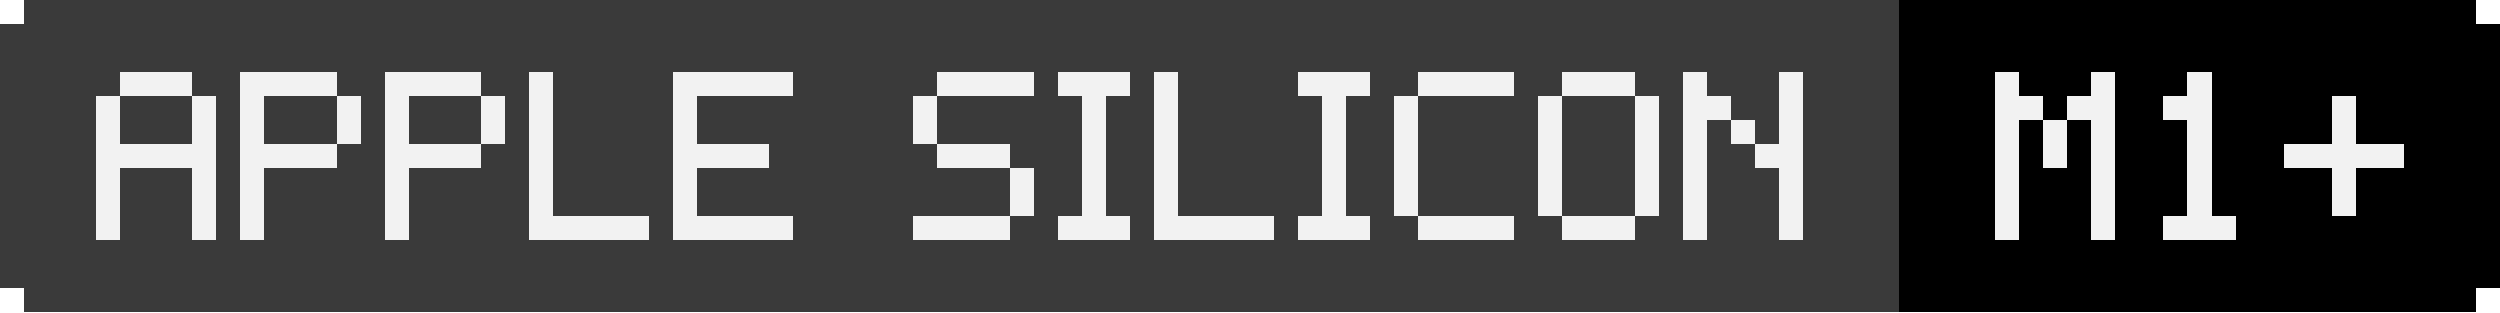
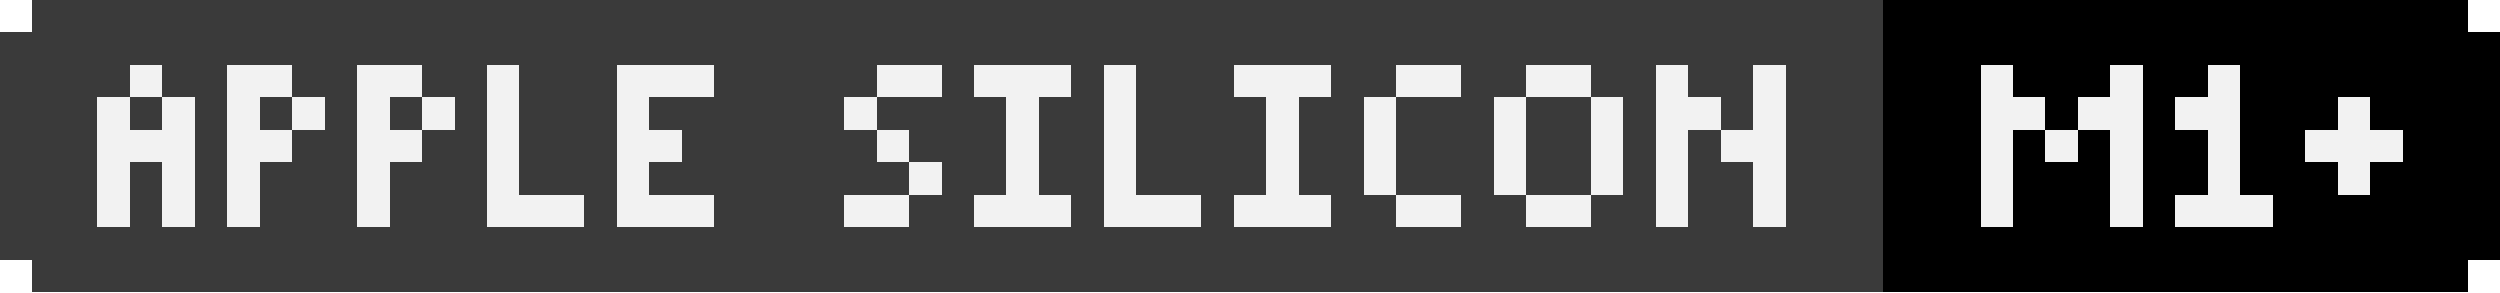
- <svg xmlns="http://www.w3.org/2000/svg" width="208" height="26" shape-rendering="crispEdges" role="img" aria-label="apple silicon: m1+">
-   <rect x="2" y="0" width="156" height="26" fill="#3a3a3a" />
-   <rect x="0" y="2" width="2" height="22" fill="#3a3a3a" />
-   <rect x="158" y="0" width="48" height="26" fill="#000000" />
-   <rect x="206" y="2" width="2" height="22" fill="#000000" />
+ <svg xmlns="http://www.w3.org/2000/svg" width="154" height="18" shape-rendering="crispEdges" role="img" aria-label="apple silicon: m1+">
+   <rect x="2" y="0" width="114" height="18" fill="#3a3a3a" />
+   <rect x="0" y="2" width="2" height="14" fill="#3a3a3a" />
+   <rect x="116" y="0" width="36" height="18" fill="#000000" />
+   <rect x="152" y="2" width="2" height="14" fill="#000000" />
+   <rect x="8" y="4" width="2" height="2" fill="#f2f2f2" />
+   <rect x="6" y="6" width="2" height="2" fill="#f2f2f2" />
  <rect x="10" y="6" width="2" height="2" fill="#f2f2f2" />
-   <rect x="12" y="6" width="2" height="2" fill="#f2f2f2" />
+   <rect x="6" y="8" width="2" height="2" fill="#f2f2f2" />
+   <rect x="8" y="8" width="2" height="2" fill="#f2f2f2" />
+   <rect x="10" y="8" width="2" height="2" fill="#f2f2f2" />
+   <rect x="6" y="10" width="2" height="2" fill="#f2f2f2" />
+   <rect x="10" y="10" width="2" height="2" fill="#f2f2f2" />
+   <rect x="6" y="12" width="2" height="2" fill="#f2f2f2" />
+   <rect x="10" y="12" width="2" height="2" fill="#f2f2f2" />
+   <rect x="14" y="4" width="2" height="2" fill="#f2f2f2" />
+   <rect x="16" y="4" width="2" height="2" fill="#f2f2f2" />
  <rect x="14" y="6" width="2" height="2" fill="#f2f2f2" />
-   <rect x="8" y="8" width="2" height="2" fill="#f2f2f2" />
+   <rect x="18" y="6" width="2" height="2" fill="#f2f2f2" />
+   <rect x="14" y="8" width="2" height="2" fill="#f2f2f2" />
  <rect x="16" y="8" width="2" height="2" fill="#f2f2f2" />
-   <rect x="8" y="10" width="2" height="2" fill="#f2f2f2" />
-   <rect x="16" y="10" width="2" height="2" fill="#f2f2f2" />
-   <rect x="8" y="12" width="2" height="2" fill="#f2f2f2" />
-   <rect x="10" y="12" width="2" height="2" fill="#f2f2f2" />
-   <rect x="12" y="12" width="2" height="2" fill="#f2f2f2" />
+   <rect x="14" y="10" width="2" height="2" fill="#f2f2f2" />
  <rect x="14" y="12" width="2" height="2" fill="#f2f2f2" />
-   <rect x="16" y="12" width="2" height="2" fill="#f2f2f2" />
-   <rect x="8" y="14" width="2" height="2" fill="#f2f2f2" />
-   <rect x="16" y="14" width="2" height="2" fill="#f2f2f2" />
-   <rect x="8" y="16" width="2" height="2" fill="#f2f2f2" />
-   <rect x="16" y="16" width="2" height="2" fill="#f2f2f2" />
-   <rect x="8" y="18" width="2" height="2" fill="#f2f2f2" />
-   <rect x="16" y="18" width="2" height="2" fill="#f2f2f2" />
-   <rect x="20" y="6" width="2" height="2" fill="#f2f2f2" />
+   <rect x="22" y="4" width="2" height="2" fill="#f2f2f2" />
+   <rect x="24" y="4" width="2" height="2" fill="#f2f2f2" />
  <rect x="22" y="6" width="2" height="2" fill="#f2f2f2" />
-   <rect x="24" y="6" width="2" height="2" fill="#f2f2f2" />
  <rect x="26" y="6" width="2" height="2" fill="#f2f2f2" />
-   <rect x="20" y="8" width="2" height="2" fill="#f2f2f2" />
-   <rect x="28" y="8" width="2" height="2" fill="#f2f2f2" />
-   <rect x="20" y="10" width="2" height="2" fill="#f2f2f2" />
-   <rect x="28" y="10" width="2" height="2" fill="#f2f2f2" />
-   <rect x="20" y="12" width="2" height="2" fill="#f2f2f2" />
+   <rect x="22" y="8" width="2" height="2" fill="#f2f2f2" />
+   <rect x="24" y="8" width="2" height="2" fill="#f2f2f2" />
+   <rect x="22" y="10" width="2" height="2" fill="#f2f2f2" />
  <rect x="22" y="12" width="2" height="2" fill="#f2f2f2" />
-   <rect x="24" y="12" width="2" height="2" fill="#f2f2f2" />
-   <rect x="26" y="12" width="2" height="2" fill="#f2f2f2" />
-   <rect x="20" y="14" width="2" height="2" fill="#f2f2f2" />
-   <rect x="20" y="16" width="2" height="2" fill="#f2f2f2" />
-   <rect x="20" y="18" width="2" height="2" fill="#f2f2f2" />
-   <rect x="32" y="6" width="2" height="2" fill="#f2f2f2" />
-   <rect x="34" y="6" width="2" height="2" fill="#f2f2f2" />
-   <rect x="36" y="6" width="2" height="2" fill="#f2f2f2" />
-   <rect x="38" y="6" width="2" height="2" fill="#f2f2f2" />
-   <rect x="32" y="8" width="2" height="2" fill="#f2f2f2" />
-   <rect x="40" y="8" width="2" height="2" fill="#f2f2f2" />
-   <rect x="32" y="10" width="2" height="2" fill="#f2f2f2" />
-   <rect x="40" y="10" width="2" height="2" fill="#f2f2f2" />
+   <rect x="30" y="4" width="2" height="2" fill="#f2f2f2" />
+   <rect x="30" y="6" width="2" height="2" fill="#f2f2f2" />
+   <rect x="30" y="8" width="2" height="2" fill="#f2f2f2" />
+   <rect x="30" y="10" width="2" height="2" fill="#f2f2f2" />
+   <rect x="30" y="12" width="2" height="2" fill="#f2f2f2" />
  <rect x="32" y="12" width="2" height="2" fill="#f2f2f2" />
  <rect x="34" y="12" width="2" height="2" fill="#f2f2f2" />
-   <rect x="36" y="12" width="2" height="2" fill="#f2f2f2" />
+   <rect x="38" y="4" width="2" height="2" fill="#f2f2f2" />
+   <rect x="40" y="4" width="2" height="2" fill="#f2f2f2" />
+   <rect x="42" y="4" width="2" height="2" fill="#f2f2f2" />
+   <rect x="38" y="6" width="2" height="2" fill="#f2f2f2" />
+   <rect x="38" y="8" width="2" height="2" fill="#f2f2f2" />
+   <rect x="40" y="8" width="2" height="2" fill="#f2f2f2" />
+   <rect x="38" y="10" width="2" height="2" fill="#f2f2f2" />
  <rect x="38" y="12" width="2" height="2" fill="#f2f2f2" />
-   <rect x="32" y="14" width="2" height="2" fill="#f2f2f2" />
-   <rect x="32" y="16" width="2" height="2" fill="#f2f2f2" />
-   <rect x="32" y="18" width="2" height="2" fill="#f2f2f2" />
-   <rect x="44" y="6" width="2" height="2" fill="#f2f2f2" />
-   <rect x="44" y="8" width="2" height="2" fill="#f2f2f2" />
-   <rect x="44" y="10" width="2" height="2" fill="#f2f2f2" />
-   <rect x="44" y="12" width="2" height="2" fill="#f2f2f2" />
-   <rect x="44" y="14" width="2" height="2" fill="#f2f2f2" />
-   <rect x="44" y="16" width="2" height="2" fill="#f2f2f2" />
-   <rect x="44" y="18" width="2" height="2" fill="#f2f2f2" />
-   <rect x="46" y="18" width="2" height="2" fill="#f2f2f2" />
-   <rect x="48" y="18" width="2" height="2" fill="#f2f2f2" />
-   <rect x="50" y="18" width="2" height="2" fill="#f2f2f2" />
-   <rect x="52" y="18" width="2" height="2" fill="#f2f2f2" />
-   <rect x="56" y="6" width="2" height="2" fill="#f2f2f2" />
-   <rect x="58" y="6" width="2" height="2" fill="#f2f2f2" />
-   <rect x="60" y="6" width="2" height="2" fill="#f2f2f2" />
+   <rect x="40" y="12" width="2" height="2" fill="#f2f2f2" />
+   <rect x="42" y="12" width="2" height="2" fill="#f2f2f2" />
+   <rect x="54" y="4" width="2" height="2" fill="#f2f2f2" />
+   <rect x="56" y="4" width="2" height="2" fill="#f2f2f2" />
+   <rect x="52" y="6" width="2" height="2" fill="#f2f2f2" />
+   <rect x="54" y="8" width="2" height="2" fill="#f2f2f2" />
+   <rect x="56" y="10" width="2" height="2" fill="#f2f2f2" />
+   <rect x="52" y="12" width="2" height="2" fill="#f2f2f2" />
+   <rect x="54" y="12" width="2" height="2" fill="#f2f2f2" />
+   <rect x="60" y="4" width="2" height="2" fill="#f2f2f2" />
+   <rect x="62" y="4" width="2" height="2" fill="#f2f2f2" />
+   <rect x="64" y="4" width="2" height="2" fill="#f2f2f2" />
  <rect x="62" y="6" width="2" height="2" fill="#f2f2f2" />
-   <rect x="64" y="6" width="2" height="2" fill="#f2f2f2" />
-   <rect x="56" y="8" width="2" height="2" fill="#f2f2f2" />
-   <rect x="56" y="10" width="2" height="2" fill="#f2f2f2" />
-   <rect x="56" y="12" width="2" height="2" fill="#f2f2f2" />
-   <rect x="58" y="12" width="2" height="2" fill="#f2f2f2" />
+   <rect x="62" y="8" width="2" height="2" fill="#f2f2f2" />
+   <rect x="62" y="10" width="2" height="2" fill="#f2f2f2" />
  <rect x="60" y="12" width="2" height="2" fill="#f2f2f2" />
  <rect x="62" y="12" width="2" height="2" fill="#f2f2f2" />
-   <rect x="56" y="14" width="2" height="2" fill="#f2f2f2" />
-   <rect x="56" y="16" width="2" height="2" fill="#f2f2f2" />
-   <rect x="56" y="18" width="2" height="2" fill="#f2f2f2" />
-   <rect x="58" y="18" width="2" height="2" fill="#f2f2f2" />
-   <rect x="60" y="18" width="2" height="2" fill="#f2f2f2" />
-   <rect x="62" y="18" width="2" height="2" fill="#f2f2f2" />
-   <rect x="64" y="18" width="2" height="2" fill="#f2f2f2" />
+   <rect x="64" y="12" width="2" height="2" fill="#f2f2f2" />
+   <rect x="68" y="4" width="2" height="2" fill="#f2f2f2" />
+   <rect x="68" y="6" width="2" height="2" fill="#f2f2f2" />
+   <rect x="68" y="8" width="2" height="2" fill="#f2f2f2" />
+   <rect x="68" y="10" width="2" height="2" fill="#f2f2f2" />
+   <rect x="68" y="12" width="2" height="2" fill="#f2f2f2" />
+   <rect x="70" y="12" width="2" height="2" fill="#f2f2f2" />
+   <rect x="72" y="12" width="2" height="2" fill="#f2f2f2" />
+   <rect x="76" y="4" width="2" height="2" fill="#f2f2f2" />
+   <rect x="78" y="4" width="2" height="2" fill="#f2f2f2" />
+   <rect x="80" y="4" width="2" height="2" fill="#f2f2f2" />
  <rect x="78" y="6" width="2" height="2" fill="#f2f2f2" />
-   <rect x="80" y="6" width="2" height="2" fill="#f2f2f2" />
-   <rect x="82" y="6" width="2" height="2" fill="#f2f2f2" />
-   <rect x="84" y="6" width="2" height="2" fill="#f2f2f2" />
-   <rect x="76" y="8" width="2" height="2" fill="#f2f2f2" />
-   <rect x="76" y="10" width="2" height="2" fill="#f2f2f2" />
+   <rect x="78" y="8" width="2" height="2" fill="#f2f2f2" />
+   <rect x="78" y="10" width="2" height="2" fill="#f2f2f2" />
+   <rect x="76" y="12" width="2" height="2" fill="#f2f2f2" />
  <rect x="78" y="12" width="2" height="2" fill="#f2f2f2" />
  <rect x="80" y="12" width="2" height="2" fill="#f2f2f2" />
-   <rect x="82" y="12" width="2" height="2" fill="#f2f2f2" />
-   <rect x="84" y="14" width="2" height="2" fill="#f2f2f2" />
-   <rect x="84" y="16" width="2" height="2" fill="#f2f2f2" />
-   <rect x="76" y="18" width="2" height="2" fill="#f2f2f2" />
-   <rect x="78" y="18" width="2" height="2" fill="#f2f2f2" />
-   <rect x="80" y="18" width="2" height="2" fill="#f2f2f2" />
-   <rect x="82" y="18" width="2" height="2" fill="#f2f2f2" />
-   <rect x="88" y="6" width="2" height="2" fill="#f2f2f2" />
-   <rect x="90" y="6" width="2" height="2" fill="#f2f2f2" />
+   <rect x="86" y="4" width="2" height="2" fill="#f2f2f2" />
+   <rect x="88" y="4" width="2" height="2" fill="#f2f2f2" />
+   <rect x="84" y="6" width="2" height="2" fill="#f2f2f2" />
+   <rect x="84" y="8" width="2" height="2" fill="#f2f2f2" />
+   <rect x="84" y="10" width="2" height="2" fill="#f2f2f2" />
+   <rect x="86" y="12" width="2" height="2" fill="#f2f2f2" />
+   <rect x="88" y="12" width="2" height="2" fill="#f2f2f2" />
+   <rect x="94" y="4" width="2" height="2" fill="#f2f2f2" />
+   <rect x="96" y="4" width="2" height="2" fill="#f2f2f2" />
  <rect x="92" y="6" width="2" height="2" fill="#f2f2f2" />
-   <rect x="90" y="8" width="2" height="2" fill="#f2f2f2" />
-   <rect x="90" y="10" width="2" height="2" fill="#f2f2f2" />
-   <rect x="90" y="12" width="2" height="2" fill="#f2f2f2" />
-   <rect x="90" y="14" width="2" height="2" fill="#f2f2f2" />
-   <rect x="90" y="16" width="2" height="2" fill="#f2f2f2" />
-   <rect x="88" y="18" width="2" height="2" fill="#f2f2f2" />
-   <rect x="90" y="18" width="2" height="2" fill="#f2f2f2" />
-   <rect x="92" y="18" width="2" height="2" fill="#f2f2f2" />
-   <rect x="96" y="6" width="2" height="2" fill="#f2f2f2" />
-   <rect x="96" y="8" width="2" height="2" fill="#f2f2f2" />
-   <rect x="96" y="10" width="2" height="2" fill="#f2f2f2" />
+   <rect x="98" y="6" width="2" height="2" fill="#f2f2f2" />
+   <rect x="92" y="8" width="2" height="2" fill="#f2f2f2" />
+   <rect x="98" y="8" width="2" height="2" fill="#f2f2f2" />
+   <rect x="92" y="10" width="2" height="2" fill="#f2f2f2" />
+   <rect x="98" y="10" width="2" height="2" fill="#f2f2f2" />
+   <rect x="94" y="12" width="2" height="2" fill="#f2f2f2" />
  <rect x="96" y="12" width="2" height="2" fill="#f2f2f2" />
-   <rect x="96" y="14" width="2" height="2" fill="#f2f2f2" />
-   <rect x="96" y="16" width="2" height="2" fill="#f2f2f2" />
-   <rect x="96" y="18" width="2" height="2" fill="#f2f2f2" />
-   <rect x="98" y="18" width="2" height="2" fill="#f2f2f2" />
-   <rect x="100" y="18" width="2" height="2" fill="#f2f2f2" />
-   <rect x="102" y="18" width="2" height="2" fill="#f2f2f2" />
-   <rect x="104" y="18" width="2" height="2" fill="#f2f2f2" />
+   <rect x="102" y="4" width="2" height="2" fill="#f2f2f2" />
+   <rect x="108" y="4" width="2" height="2" fill="#f2f2f2" />
+   <rect x="102" y="6" width="2" height="2" fill="#f2f2f2" />
+   <rect x="104" y="6" width="2" height="2" fill="#f2f2f2" />
  <rect x="108" y="6" width="2" height="2" fill="#f2f2f2" />
-   <rect x="110" y="6" width="2" height="2" fill="#f2f2f2" />
-   <rect x="112" y="6" width="2" height="2" fill="#f2f2f2" />
-   <rect x="110" y="8" width="2" height="2" fill="#f2f2f2" />
-   <rect x="110" y="10" width="2" height="2" fill="#f2f2f2" />
-   <rect x="110" y="12" width="2" height="2" fill="#f2f2f2" />
-   <rect x="110" y="14" width="2" height="2" fill="#f2f2f2" />
-   <rect x="110" y="16" width="2" height="2" fill="#f2f2f2" />
-   <rect x="108" y="18" width="2" height="2" fill="#f2f2f2" />
-   <rect x="110" y="18" width="2" height="2" fill="#f2f2f2" />
-   <rect x="112" y="18" width="2" height="2" fill="#f2f2f2" />
-   <rect x="118" y="6" width="2" height="2" fill="#f2f2f2" />
-   <rect x="120" y="6" width="2" height="2" fill="#f2f2f2" />
+   <rect x="102" y="8" width="2" height="2" fill="#f2f2f2" />
+   <rect x="106" y="8" width="2" height="2" fill="#f2f2f2" />
+   <rect x="108" y="8" width="2" height="2" fill="#f2f2f2" />
+   <rect x="102" y="10" width="2" height="2" fill="#f2f2f2" />
+   <rect x="108" y="10" width="2" height="2" fill="#f2f2f2" />
+   <rect x="102" y="12" width="2" height="2" fill="#f2f2f2" />
+   <rect x="108" y="12" width="2" height="2" fill="#f2f2f2" />
+   <rect x="122" y="4" width="2" height="2" fill="#f2f2f2" />
+   <rect x="130" y="4" width="2" height="2" fill="#f2f2f2" />
  <rect x="122" y="6" width="2" height="2" fill="#f2f2f2" />
  <rect x="124" y="6" width="2" height="2" fill="#f2f2f2" />
-   <rect x="116" y="8" width="2" height="2" fill="#f2f2f2" />
-   <rect x="116" y="10" width="2" height="2" fill="#f2f2f2" />
-   <rect x="116" y="12" width="2" height="2" fill="#f2f2f2" />
-   <rect x="116" y="14" width="2" height="2" fill="#f2f2f2" />
-   <rect x="116" y="16" width="2" height="2" fill="#f2f2f2" />
-   <rect x="118" y="18" width="2" height="2" fill="#f2f2f2" />
-   <rect x="120" y="18" width="2" height="2" fill="#f2f2f2" />
-   <rect x="122" y="18" width="2" height="2" fill="#f2f2f2" />
-   <rect x="124" y="18" width="2" height="2" fill="#f2f2f2" />
+   <rect x="128" y="6" width="2" height="2" fill="#f2f2f2" />
  <rect x="130" y="6" width="2" height="2" fill="#f2f2f2" />
-   <rect x="132" y="6" width="2" height="2" fill="#f2f2f2" />
+   <rect x="122" y="8" width="2" height="2" fill="#f2f2f2" />
+   <rect x="126" y="8" width="2" height="2" fill="#f2f2f2" />
+   <rect x="130" y="8" width="2" height="2" fill="#f2f2f2" />
+   <rect x="122" y="10" width="2" height="2" fill="#f2f2f2" />
+   <rect x="130" y="10" width="2" height="2" fill="#f2f2f2" />
+   <rect x="122" y="12" width="2" height="2" fill="#f2f2f2" />
+   <rect x="130" y="12" width="2" height="2" fill="#f2f2f2" />
+   <rect x="136" y="4" width="2" height="2" fill="#f2f2f2" />
  <rect x="134" y="6" width="2" height="2" fill="#f2f2f2" />
-   <rect x="128" y="8" width="2" height="2" fill="#f2f2f2" />
+   <rect x="136" y="6" width="2" height="2" fill="#f2f2f2" />
  <rect x="136" y="8" width="2" height="2" fill="#f2f2f2" />
-   <rect x="128" y="10" width="2" height="2" fill="#f2f2f2" />
  <rect x="136" y="10" width="2" height="2" fill="#f2f2f2" />
-   <rect x="128" y="12" width="2" height="2" fill="#f2f2f2" />
+   <rect x="134" y="12" width="2" height="2" fill="#f2f2f2" />
  <rect x="136" y="12" width="2" height="2" fill="#f2f2f2" />
-   <rect x="128" y="14" width="2" height="2" fill="#f2f2f2" />
-   <rect x="136" y="14" width="2" height="2" fill="#f2f2f2" />
-   <rect x="128" y="16" width="2" height="2" fill="#f2f2f2" />
-   <rect x="136" y="16" width="2" height="2" fill="#f2f2f2" />
-   <rect x="130" y="18" width="2" height="2" fill="#f2f2f2" />
-   <rect x="132" y="18" width="2" height="2" fill="#f2f2f2" />
-   <rect x="134" y="18" width="2" height="2" fill="#f2f2f2" />
-   <rect x="140" y="6" width="2" height="2" fill="#f2f2f2" />
-   <rect x="148" y="6" width="2" height="2" fill="#f2f2f2" />
-   <rect x="140" y="8" width="2" height="2" fill="#f2f2f2" />
+   <rect x="138" y="12" width="2" height="2" fill="#f2f2f2" />
+   <rect x="144" y="6" width="2" height="2" fill="#f2f2f2" />
  <rect x="142" y="8" width="2" height="2" fill="#f2f2f2" />
-   <rect x="148" y="8" width="2" height="2" fill="#f2f2f2" />
-   <rect x="140" y="10" width="2" height="2" fill="#f2f2f2" />
+   <rect x="144" y="8" width="2" height="2" fill="#f2f2f2" />
+   <rect x="146" y="8" width="2" height="2" fill="#f2f2f2" />
  <rect x="144" y="10" width="2" height="2" fill="#f2f2f2" />
-   <rect x="148" y="10" width="2" height="2" fill="#f2f2f2" />
-   <rect x="140" y="12" width="2" height="2" fill="#f2f2f2" />
-   <rect x="146" y="12" width="2" height="2" fill="#f2f2f2" />
-   <rect x="148" y="12" width="2" height="2" fill="#f2f2f2" />
-   <rect x="140" y="14" width="2" height="2" fill="#f2f2f2" />
-   <rect x="148" y="14" width="2" height="2" fill="#f2f2f2" />
-   <rect x="140" y="16" width="2" height="2" fill="#f2f2f2" />
-   <rect x="148" y="16" width="2" height="2" fill="#f2f2f2" />
-   <rect x="140" y="18" width="2" height="2" fill="#f2f2f2" />
-   <rect x="148" y="18" width="2" height="2" fill="#f2f2f2" />
-   <rect x="166" y="6" width="2" height="2" fill="#f2f2f2" />
-   <rect x="174" y="6" width="2" height="2" fill="#f2f2f2" />
-   <rect x="166" y="8" width="2" height="2" fill="#f2f2f2" />
-   <rect x="168" y="8" width="2" height="2" fill="#f2f2f2" />
-   <rect x="172" y="8" width="2" height="2" fill="#f2f2f2" />
-   <rect x="174" y="8" width="2" height="2" fill="#f2f2f2" />
-   <rect x="166" y="10" width="2" height="2" fill="#f2f2f2" />
-   <rect x="170" y="10" width="2" height="2" fill="#f2f2f2" />
-   <rect x="174" y="10" width="2" height="2" fill="#f2f2f2" />
-   <rect x="166" y="12" width="2" height="2" fill="#f2f2f2" />
-   <rect x="170" y="12" width="2" height="2" fill="#f2f2f2" />
-   <rect x="174" y="12" width="2" height="2" fill="#f2f2f2" />
-   <rect x="166" y="14" width="2" height="2" fill="#f2f2f2" />
-   <rect x="174" y="14" width="2" height="2" fill="#f2f2f2" />
-   <rect x="166" y="16" width="2" height="2" fill="#f2f2f2" />
-   <rect x="174" y="16" width="2" height="2" fill="#f2f2f2" />
-   <rect x="166" y="18" width="2" height="2" fill="#f2f2f2" />
-   <rect x="174" y="18" width="2" height="2" fill="#f2f2f2" />
-   <rect x="182" y="6" width="2" height="2" fill="#f2f2f2" />
-   <rect x="180" y="8" width="2" height="2" fill="#f2f2f2" />
-   <rect x="182" y="8" width="2" height="2" fill="#f2f2f2" />
-   <rect x="182" y="10" width="2" height="2" fill="#f2f2f2" />
-   <rect x="182" y="12" width="2" height="2" fill="#f2f2f2" />
-   <rect x="182" y="14" width="2" height="2" fill="#f2f2f2" />
-   <rect x="182" y="16" width="2" height="2" fill="#f2f2f2" />
-   <rect x="180" y="18" width="2" height="2" fill="#f2f2f2" />
-   <rect x="182" y="18" width="2" height="2" fill="#f2f2f2" />
-   <rect x="184" y="18" width="2" height="2" fill="#f2f2f2" />
-   <rect x="194" y="8" width="2" height="2" fill="#f2f2f2" />
-   <rect x="194" y="10" width="2" height="2" fill="#f2f2f2" />
-   <rect x="190" y="12" width="2" height="2" fill="#f2f2f2" />
-   <rect x="192" y="12" width="2" height="2" fill="#f2f2f2" />
-   <rect x="194" y="12" width="2" height="2" fill="#f2f2f2" />
-   <rect x="196" y="12" width="2" height="2" fill="#f2f2f2" />
-   <rect x="198" y="12" width="2" height="2" fill="#f2f2f2" />
-   <rect x="194" y="14" width="2" height="2" fill="#f2f2f2" />
-   <rect x="194" y="16" width="2" height="2" fill="#f2f2f2" />
</svg>
